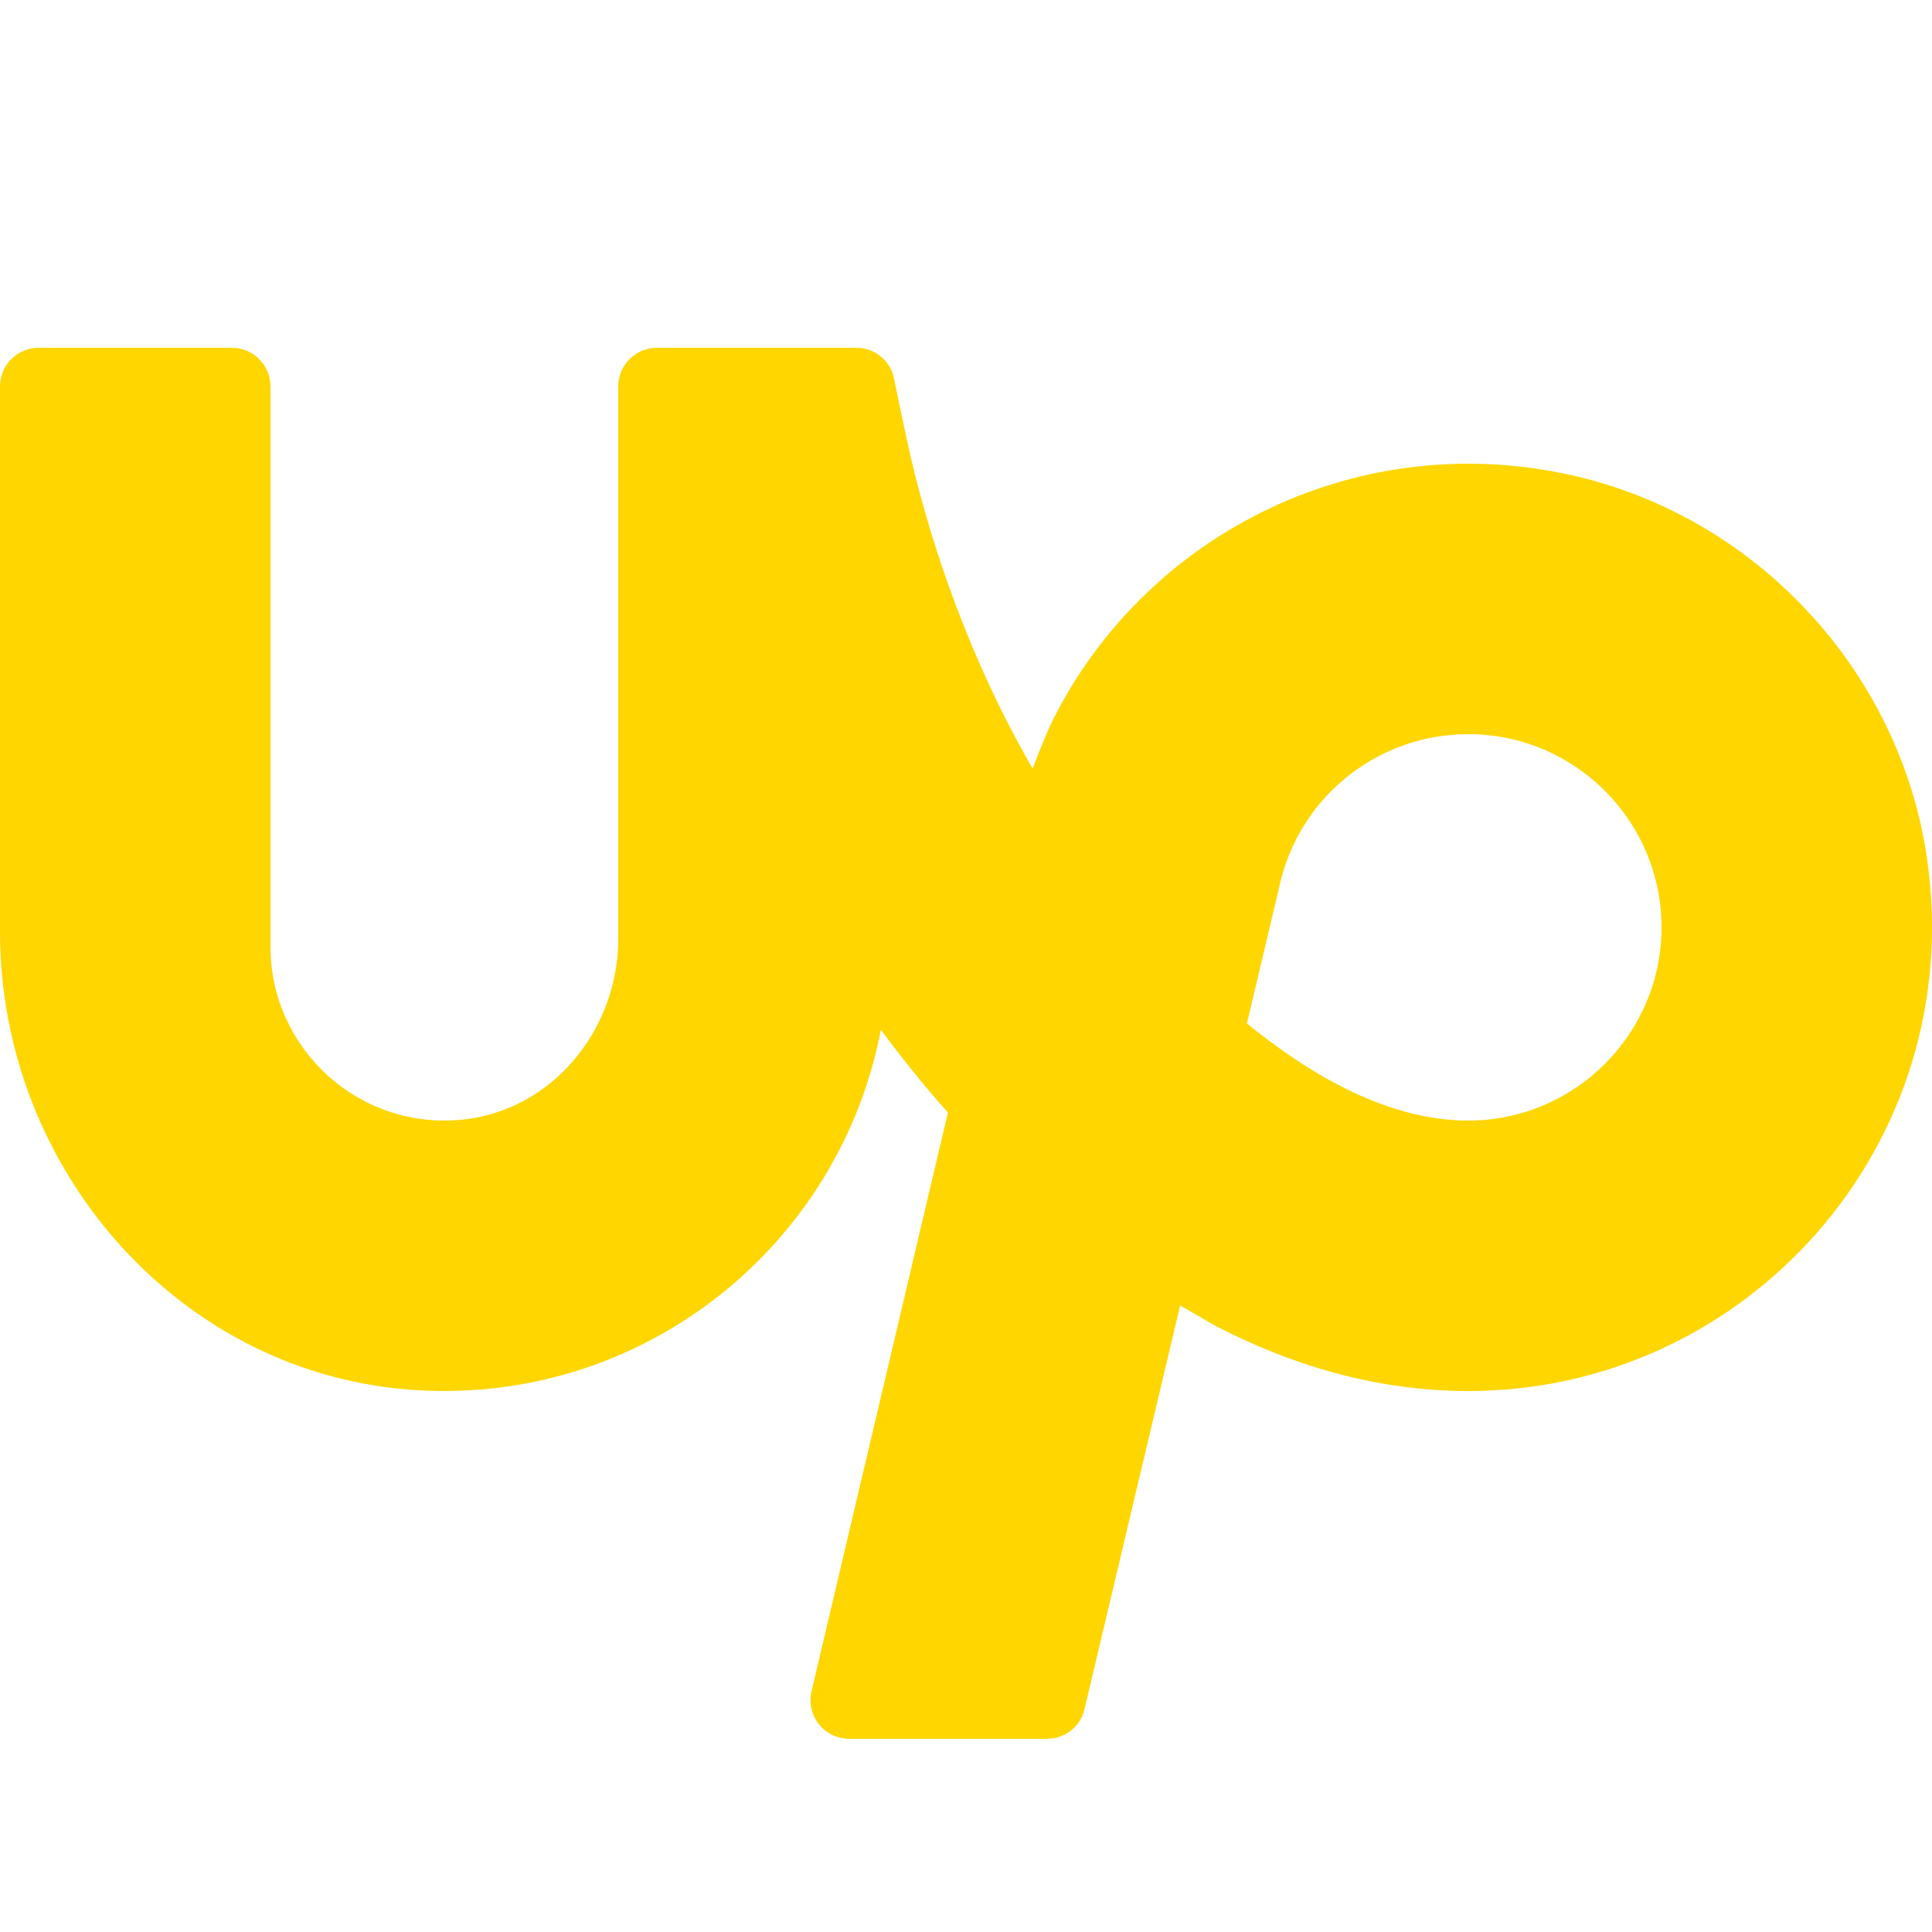
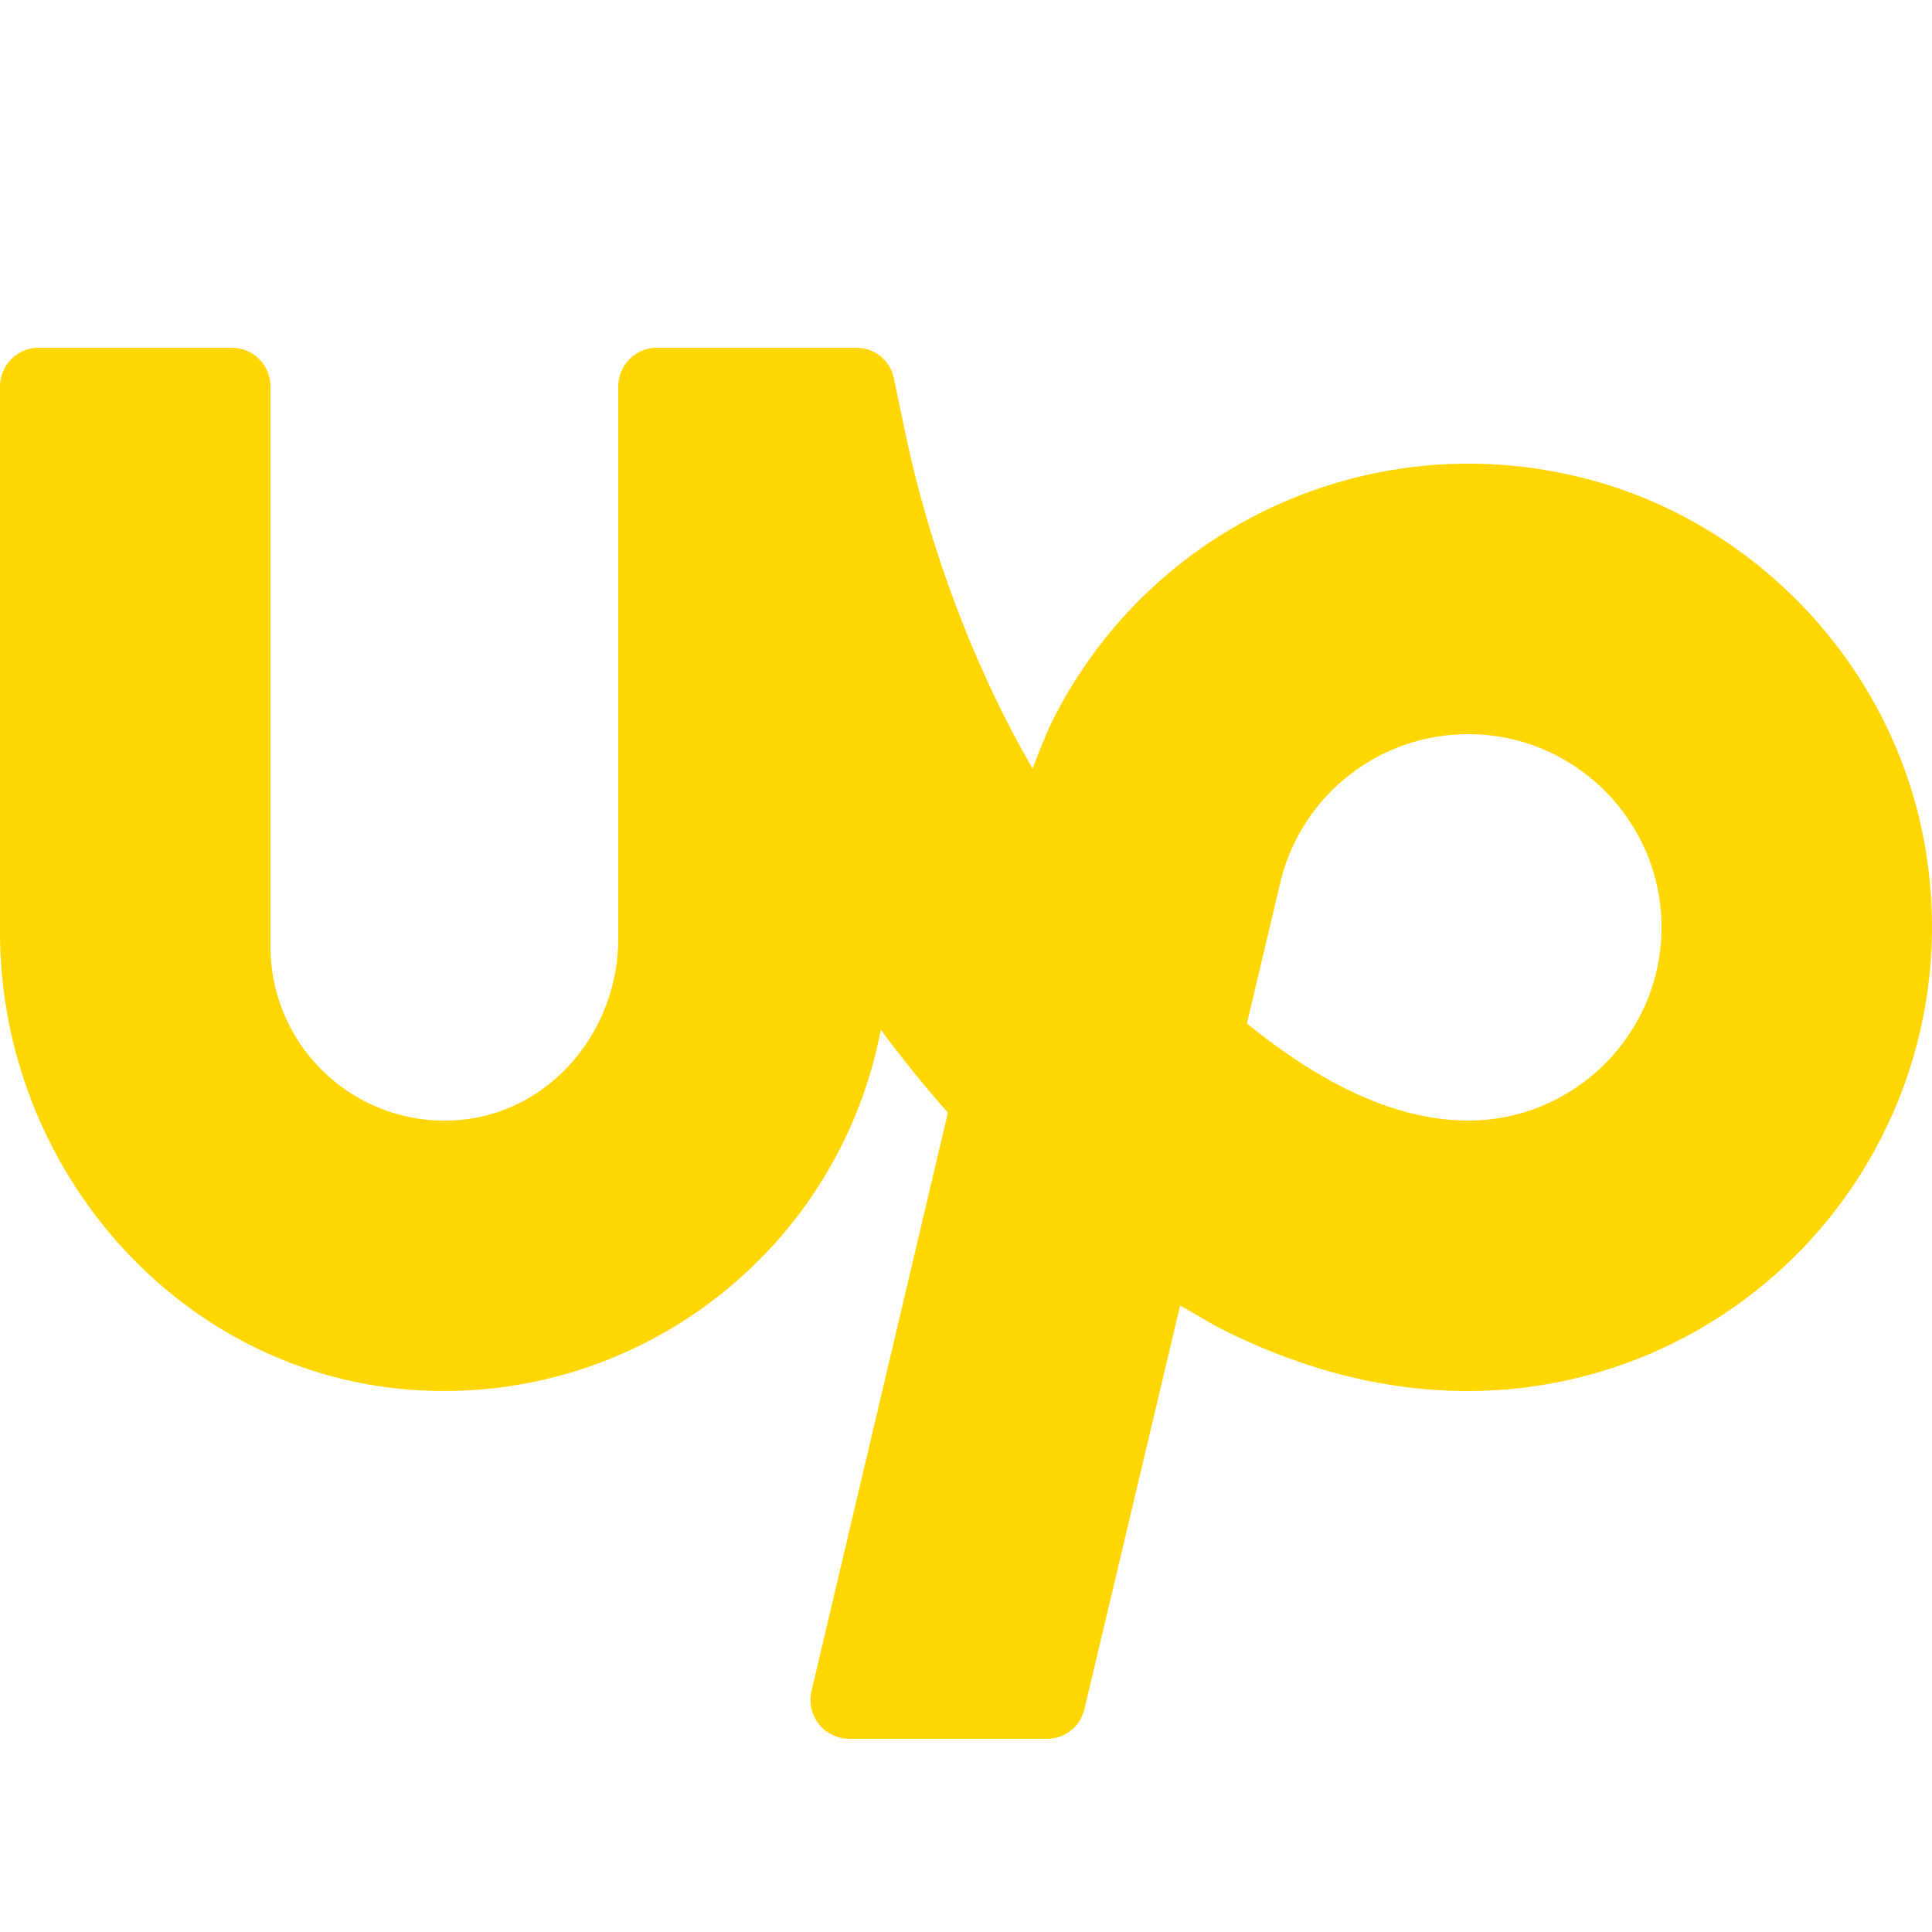
- <svg xmlns="http://www.w3.org/2000/svg" width="25" height="25" viewBox="0 0 25 25" fill="none">
-   <path d="M0.5 4.5C0.224 4.5 0 4.724 0 5V12.058C0 15.138 2.341 17.816 5.417 17.99C8.365 18.157 10.874 16.088 11.398 13.325C11.683 13.71 11.973 14.068 12.266 14.396L10.501 21.886C10.466 22.035 10.501 22.19 10.596 22.311C10.691 22.43 10.835 22.5 10.988 22.5H13.548C13.78 22.5 13.98 22.344 14.033 22.118C14.344 20.808 14.831 18.754 15.271 16.893L15.727 17.156C16.809 17.717 17.907 18 19 18C22.596 18 25.463 14.82 24.938 11.125C24.59 8.677 22.707 6.659 20.29 6.139C17.476 5.532 14.763 6.975 13.597 9.372C13.597 9.372 13.467 9.659 13.363 9.946C12.538 8.523 12.054 7.047 11.8 5.978C11.707 5.588 11.569 4.881 11.553 4.836C11.483 4.634 11.295 4.5 11.081 4.5H8.5C8.224 4.5 8 4.724 8 5V12.15C8 13.325 7.144 14.375 5.975 14.489C4.634 14.62 3.5 13.565 3.5 12.25V5C3.5 4.724 3.276 4.5 3 4.5H0.5ZM19 9.5C20.378 9.5 21.5 10.621 21.5 12C21.5 13.379 20.378 14.5 19 14.5C17.887 14.5 16.857 13.829 16.135 13.244C16.398 12.132 16.575 11.386 16.578 11.374C16.862 10.271 17.858 9.5 19 9.5Z" fill="#FFD600" />
+ <svg xmlns="http://www.w3.org/2000/svg" width="25" height="25" fill="none">
+   <path d="M.5 4.5A.5.5 0 000 5v7.058c0 3.08 2.341 5.758 5.417 5.932a5.758 5.758 0 005.981-4.665c.285.385.575.743.868 1.072L10.5 21.886a.503.503 0 00.487.614h2.56a.496.496 0 00.485-.382l1.239-5.225.455.263c1.082.56 2.18.844 3.273.844a6.007 6.007 0 005.938-6.875c-.348-2.448-2.231-4.466-4.648-4.986a6.023 6.023 0 00-6.693 3.233s-.13.287-.234.574c-.825-1.423-1.31-2.899-1.563-3.968-.093-.39-.231-1.097-.247-1.142a.498.498 0 00-.472-.336H8.5A.5.5 0 008 5v7.15c0 1.175-.856 2.225-2.025 2.34A2.252 2.252 0 013.5 12.25V5a.5.5 0 00-.5-.5H.5zm18.5 5c1.378 0 2.5 1.121 2.5 2.5s-1.122 2.5-2.5 2.5c-1.113 0-2.143-.67-2.865-1.256l.443-1.87A2.499 2.499 0 0119 9.5z" fill="#FFD600" />
</svg>
